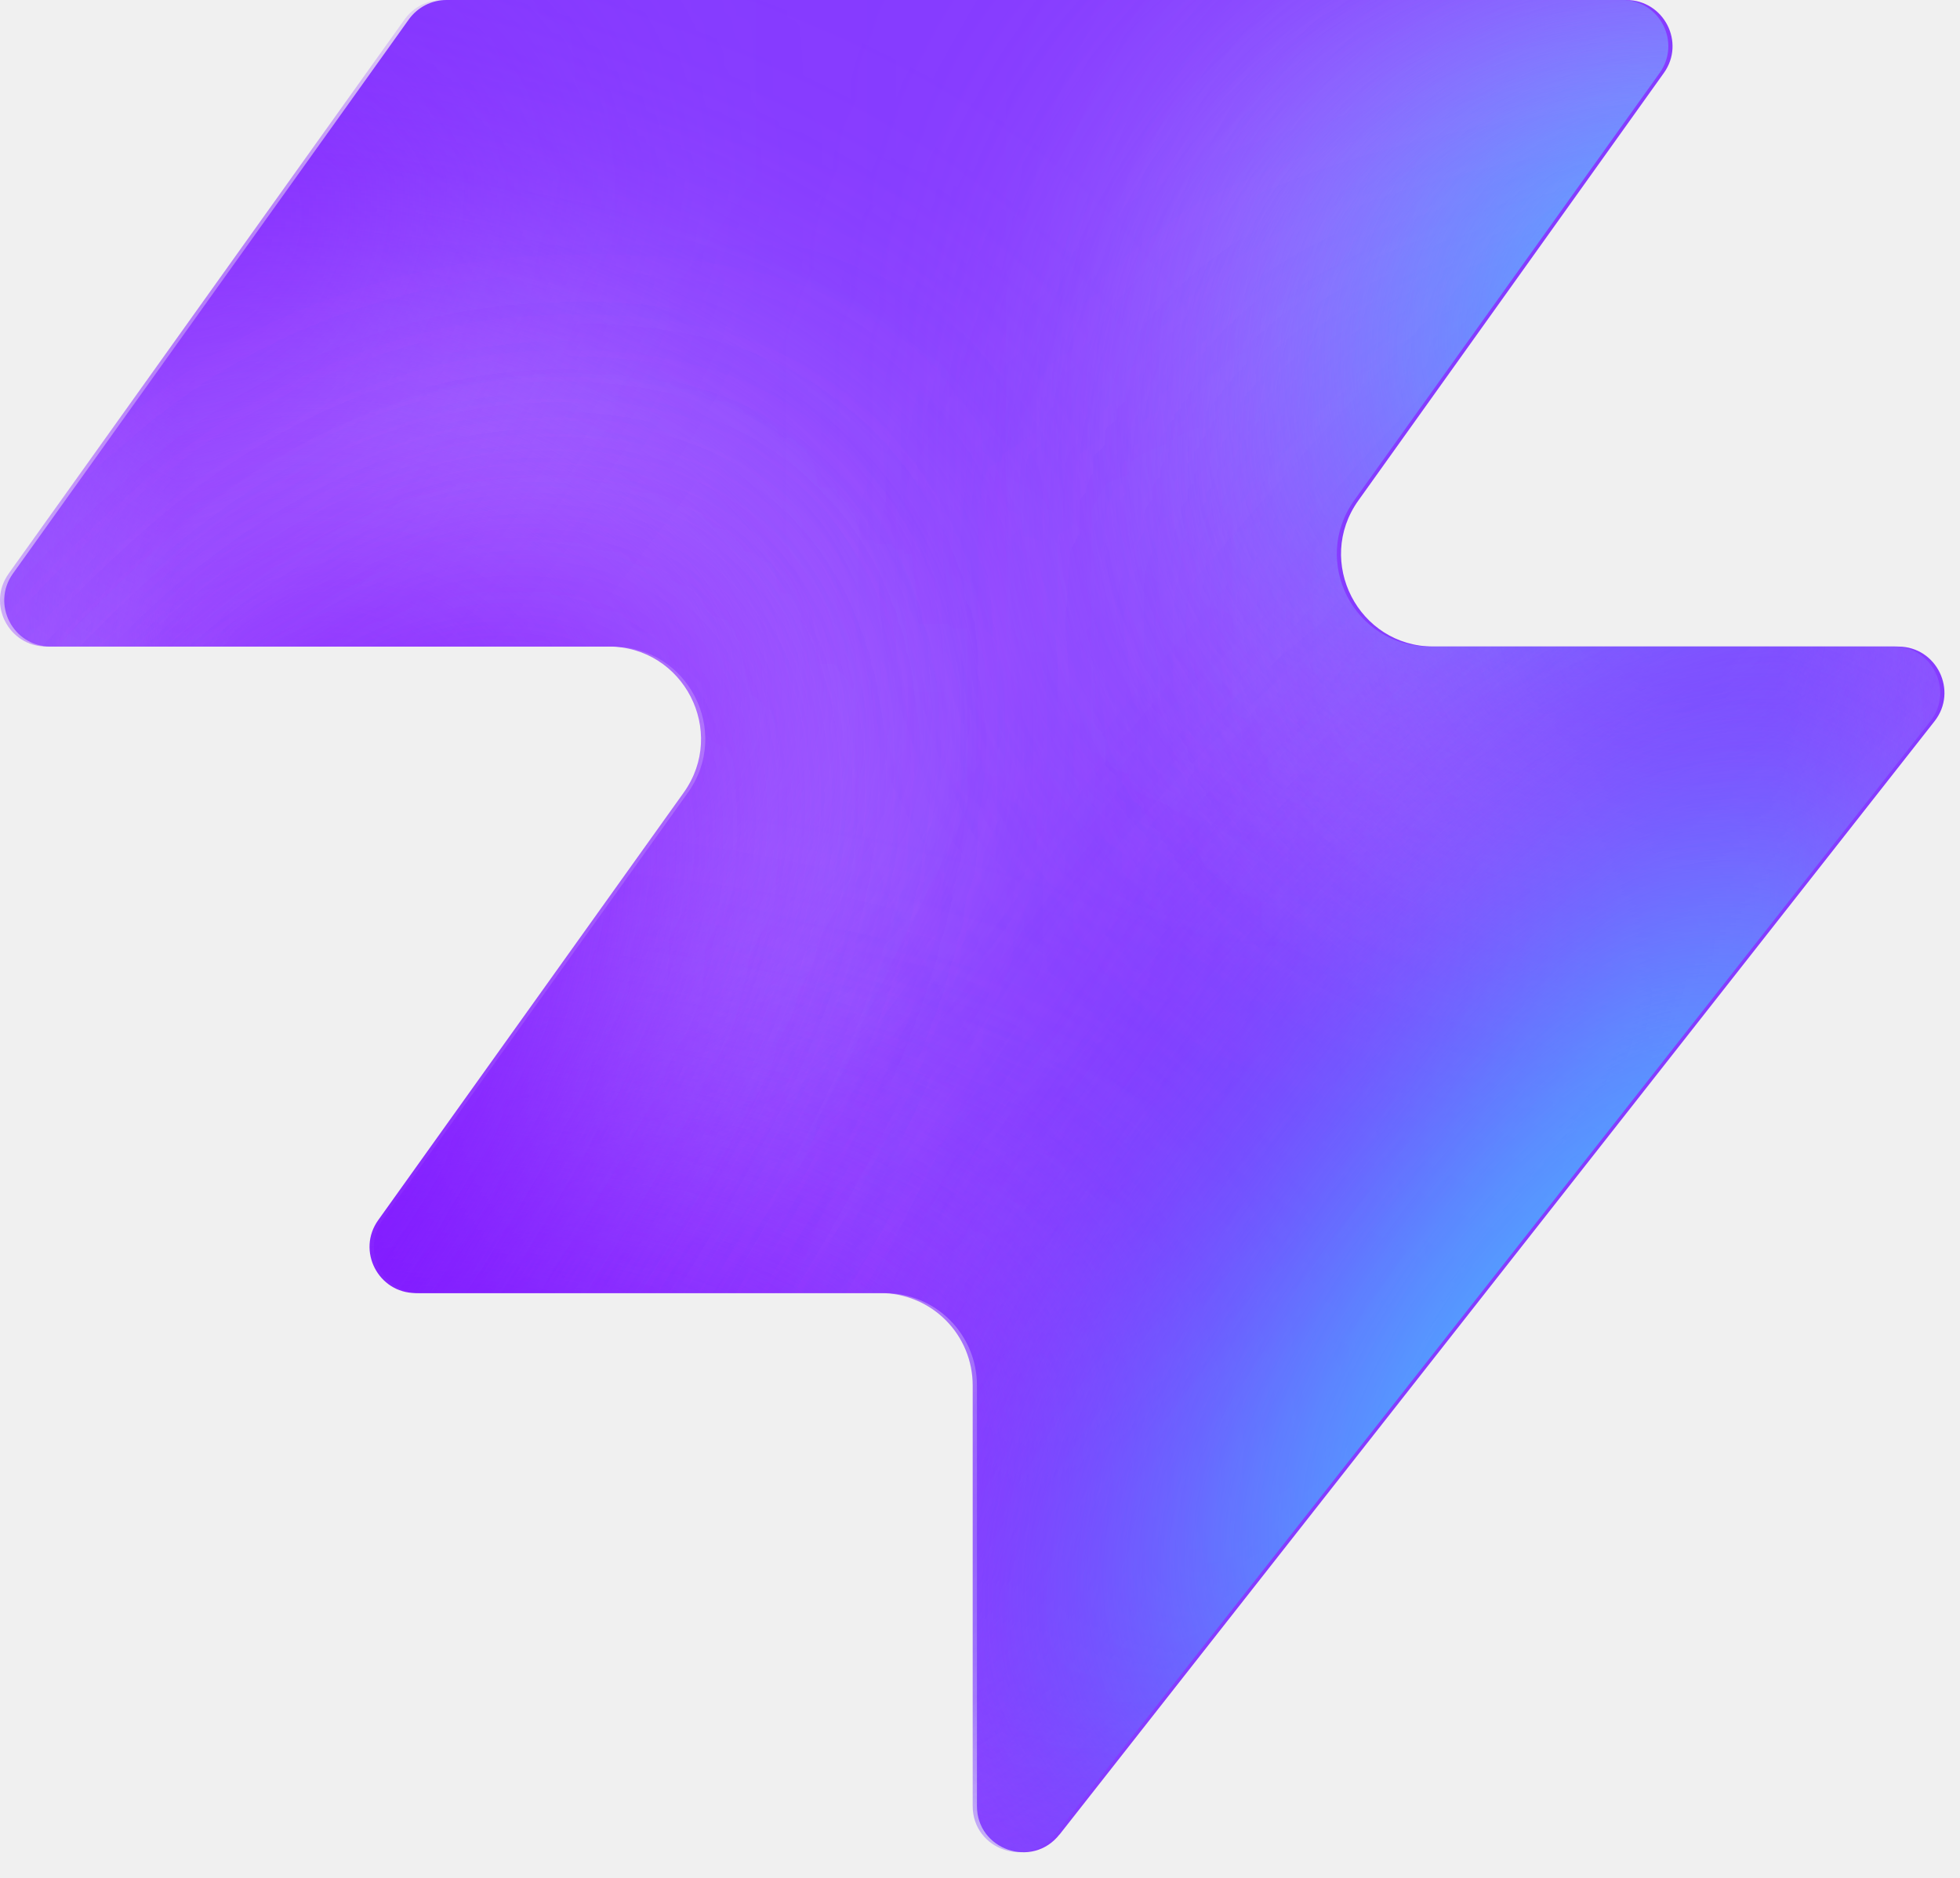
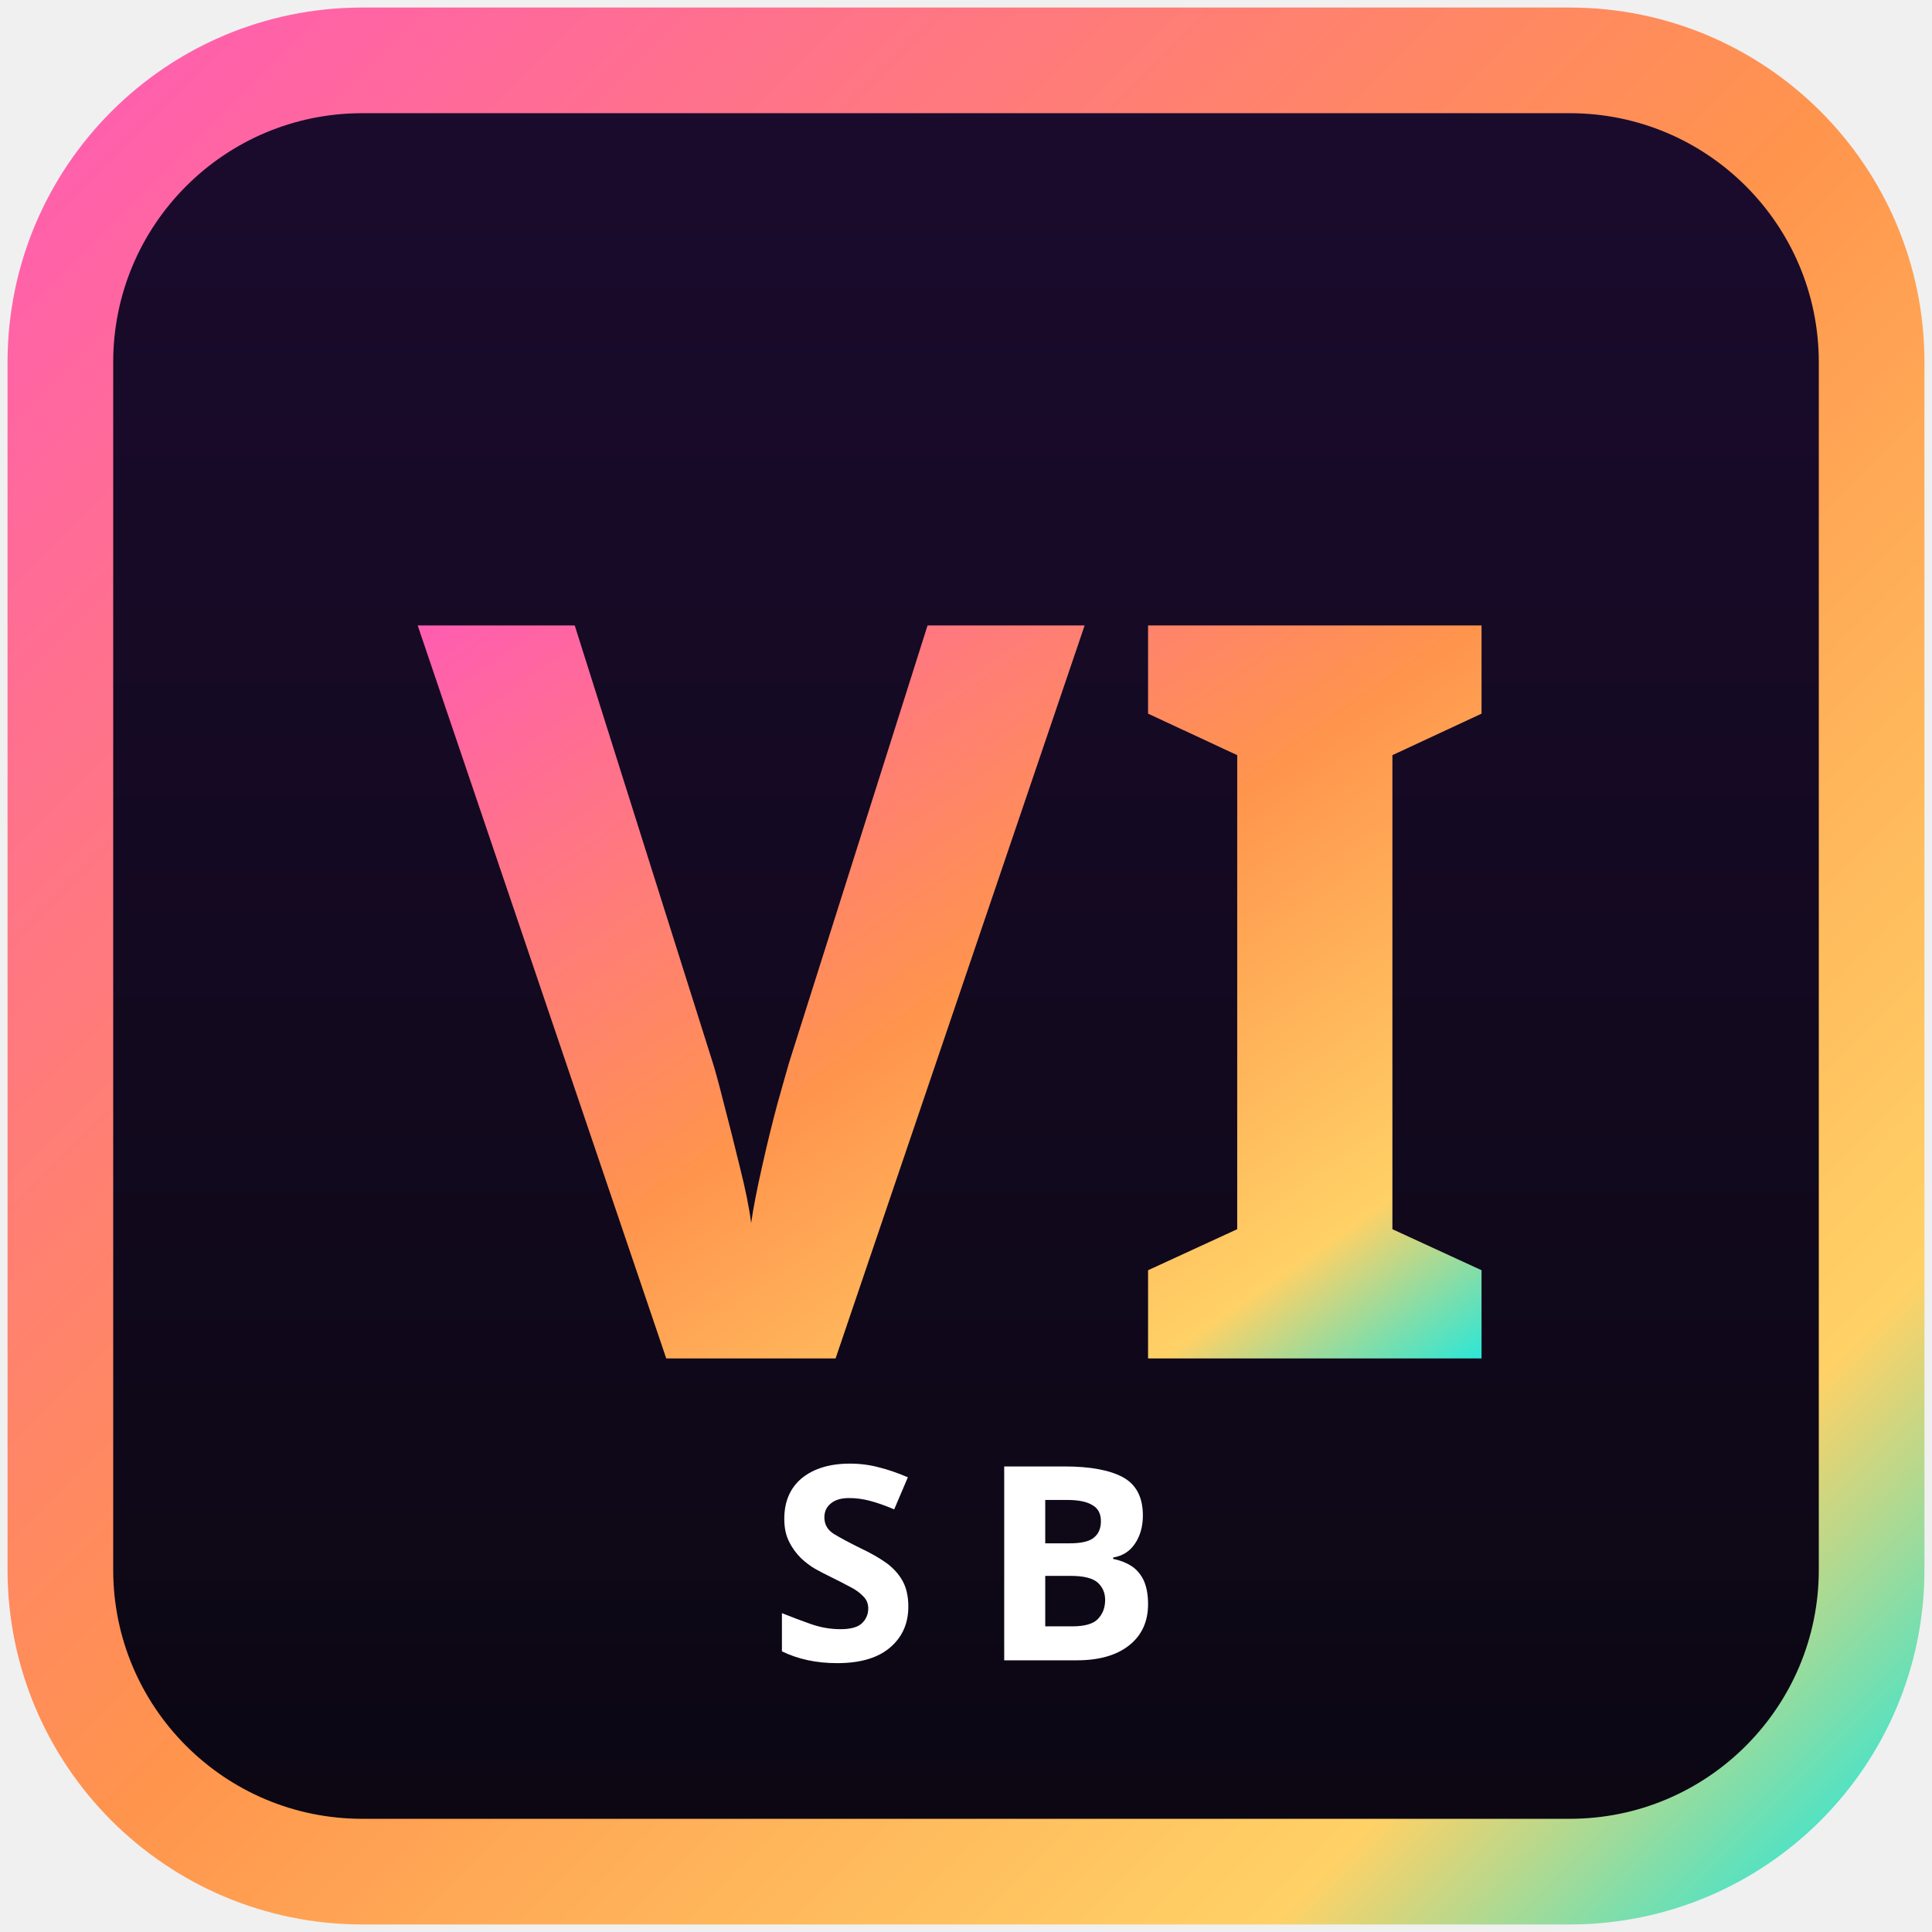
- <svg xmlns="http://www.w3.org/2000/svg" width="48" height="46" fill="none" viewBox="0 0 48 46">
-   <path fill="#863bff" d="M25.946 44.938c-.664.845-2.021.375-2.021-.698V33.937a2.26 2.26 0 0 0-2.262-2.262H10.287c-.92 0-1.456-1.04-.92-1.788l7.48-10.471c1.07-1.497 0-3.578-1.842-3.578H1.237c-.92 0-1.456-1.04-.92-1.788L10.013.474c.214-.297.556-.474.92-.474h28.894c.92 0 1.456 1.04.92 1.788l-7.48 10.471c-1.07 1.498 0 3.579 1.842 3.579h11.377c.943 0 1.473 1.088.89 1.83L25.947 44.94z" style="fill:#863bff;fill:color(display-p3 .525 .23 1);fill-opacity:1" />
-   <mask id="a" width="48" height="46" x="0" y="0" maskUnits="userSpaceOnUse" style="mask-type:alpha">
-     <path fill="#000" d="M25.842 44.938c-.664.844-2.021.375-2.021-.698V33.937a2.26 2.26 0 0 0-2.262-2.262H10.183c-.92 0-1.456-1.04-.92-1.788l7.48-10.471c1.07-1.498 0-3.579-1.842-3.579H1.133c-.92 0-1.456-1.04-.92-1.787L9.91.473c.214-.297.556-.474.92-.474h28.894c.92 0 1.456 1.04.92 1.788l-7.48 10.471c-1.07 1.498 0 3.578 1.842 3.578h11.377c.943 0 1.473 1.088.89 1.832L25.843 44.94z" style="fill:#000;fill-opacity:1" />
-   </mask>
-   <g mask="url(#a)">
-     <g filter="url(#b)">
-       <ellipse cx="5.508" cy="14.704" fill="#ede6ff" rx="5.508" ry="14.704" style="fill:#ede6ff;fill:color(display-p3 .927 .903 1);fill-opacity:1" transform="matrix(.00324 1 1 -.00324 -4.47 31.516)" />
-     </g>
-     <g filter="url(#c)">
-       <ellipse cx="10.399" cy="29.851" fill="#ede6ff" rx="10.399" ry="29.851" style="fill:#ede6ff;fill:color(display-p3 .927 .903 1);fill-opacity:1" transform="matrix(.00324 1 1 -.00324 -39.328 7.883)" />
-     </g>
-     <g filter="url(#d)">
-       <ellipse cx="5.508" cy="30.487" fill="#7e14ff" rx="5.508" ry="30.487" style="fill:#7e14ff;fill:color(display-p3 .492 .077 1);fill-opacity:1" transform="rotate(89.814 -25.913 -14.639)scale(1 -1)" />
-     </g>
-     <g filter="url(#e)">
-       <ellipse cx="5.508" cy="30.599" fill="#7e14ff" rx="5.508" ry="30.599" style="fill:#7e14ff;fill:color(display-p3 .492 .077 1);fill-opacity:1" transform="rotate(89.814 -32.644 -3.334)scale(1 -1)" />
-     </g>
-     <g filter="url(#f)">
-       <ellipse cx="5.508" cy="30.599" fill="#7e14ff" rx="5.508" ry="30.599" style="fill:#7e14ff;fill:color(display-p3 .492 .077 1);fill-opacity:1" transform="matrix(.00324 1 1 -.00324 -34.34 30.47)" />
-     </g>
-     <g filter="url(#g)">
-       <ellipse cx="14.072" cy="22.078" fill="#ede6ff" rx="14.072" ry="22.078" style="fill:#ede6ff;fill:color(display-p3 .927 .903 1);fill-opacity:1" transform="rotate(93.35 24.506 48.493)scale(-1 1)" />
-     </g>
-     <g filter="url(#h)">
-       <ellipse cx="3.47" cy="21.501" fill="#7e14ff" rx="3.47" ry="21.501" style="fill:#7e14ff;fill:color(display-p3 .492 .077 1);fill-opacity:1" transform="rotate(89.009 28.708 47.59)scale(-1 1)" />
-     </g>
-     <g filter="url(#i)">
-       <ellipse cx="3.47" cy="21.501" fill="#7e14ff" rx="3.47" ry="21.501" style="fill:#7e14ff;fill:color(display-p3 .492 .077 1);fill-opacity:1" transform="rotate(89.009 28.708 47.59)scale(-1 1)" />
-     </g>
-     <g filter="url(#j)">
-       <ellipse cx=".387" cy="8.972" fill="#7e14ff" rx="4.407" ry="29.108" style="fill:#7e14ff;fill:color(display-p3 .492 .077 1);fill-opacity:1" transform="rotate(39.51 .387 8.972)" />
-     </g>
-     <g filter="url(#k)">
-       <ellipse cx="47.523" cy="-6.092" fill="#7e14ff" rx="4.407" ry="29.108" style="fill:#7e14ff;fill:color(display-p3 .492 .077 1);fill-opacity:1" transform="rotate(37.892 47.523 -6.092)" />
-     </g>
-     <g filter="url(#l)">
-       <ellipse cx="41.412" cy="6.333" fill="#47bfff" rx="5.971" ry="9.665" style="fill:#47bfff;fill:color(display-p3 .28 .748 1);fill-opacity:1" transform="rotate(37.892 41.412 6.333)" />
-     </g>
-     <g filter="url(#m)">
-       <ellipse cx="-1.879" cy="38.332" fill="#7e14ff" rx="4.407" ry="29.108" style="fill:#7e14ff;fill:color(display-p3 .492 .077 1);fill-opacity:1" transform="rotate(37.892 -1.88 38.332)" />
-     </g>
-     <g filter="url(#n)">
-       <ellipse cx="-1.879" cy="38.332" fill="#7e14ff" rx="4.407" ry="29.108" style="fill:#7e14ff;fill:color(display-p3 .492 .077 1);fill-opacity:1" transform="rotate(37.892 -1.88 38.332)" />
-     </g>
-     <g filter="url(#o)">
-       <ellipse cx="35.651" cy="29.907" fill="#7e14ff" rx="4.407" ry="29.108" style="fill:#7e14ff;fill:color(display-p3 .492 .077 1);fill-opacity:1" transform="rotate(37.892 35.651 29.907)" />
-     </g>
-     <g filter="url(#p)">
-       <ellipse cx="38.418" cy="32.4" fill="#47bfff" rx="5.971" ry="15.297" style="fill:#47bfff;fill:color(display-p3 .28 .748 1);fill-opacity:1" transform="rotate(37.892 38.418 32.4)" />
-     </g>
-   </g>
+ <svg xmlns="http://www.w3.org/2000/svg" viewBox="0 0 64 64" width="64" height="64">
  <defs>
-     <filter id="b" width="60.045" height="41.654" x="-19.77" y="16.149" color-interpolation-filters="sRGB" filterUnits="userSpaceOnUse">
-       <feFlood flood-opacity="0" result="BackgroundImageFix" />
-       <feBlend in="SourceGraphic" in2="BackgroundImageFix" result="shape" />
-       <feGaussianBlur result="effect1_foregroundBlur_2002_17158" stdDeviation="7.659" />
-     </filter>
-     <filter id="c" width="90.34" height="51.437" x="-54.613" y="-7.533" color-interpolation-filters="sRGB" filterUnits="userSpaceOnUse">
-       <feFlood flood-opacity="0" result="BackgroundImageFix" />
-       <feBlend in="SourceGraphic" in2="BackgroundImageFix" result="shape" />
-       <feGaussianBlur result="effect1_foregroundBlur_2002_17158" stdDeviation="7.659" />
-     </filter>
-     <filter id="d" width="79.355" height="29.4" x="-49.64" y="2.03" color-interpolation-filters="sRGB" filterUnits="userSpaceOnUse">
-       <feFlood flood-opacity="0" result="BackgroundImageFix" />
-       <feBlend in="SourceGraphic" in2="BackgroundImageFix" result="shape" />
-       <feGaussianBlur result="effect1_foregroundBlur_2002_17158" stdDeviation="4.596" />
-     </filter>
-     <filter id="e" width="79.579" height="29.4" x="-45.045" y="20.029" color-interpolation-filters="sRGB" filterUnits="userSpaceOnUse">
-       <feFlood flood-opacity="0" result="BackgroundImageFix" />
-       <feBlend in="SourceGraphic" in2="BackgroundImageFix" result="shape" />
-       <feGaussianBlur result="effect1_foregroundBlur_2002_17158" stdDeviation="4.596" />
-     </filter>
-     <filter id="f" width="79.579" height="29.4" x="-43.513" y="21.178" color-interpolation-filters="sRGB" filterUnits="userSpaceOnUse">
-       <feFlood flood-opacity="0" result="BackgroundImageFix" />
-       <feBlend in="SourceGraphic" in2="BackgroundImageFix" result="shape" />
-       <feGaussianBlur result="effect1_foregroundBlur_2002_17158" stdDeviation="4.596" />
-     </filter>
-     <filter id="g" width="74.749" height="58.852" x="15.756" y="-17.901" color-interpolation-filters="sRGB" filterUnits="userSpaceOnUse">
-       <feFlood flood-opacity="0" result="BackgroundImageFix" />
-       <feBlend in="SourceGraphic" in2="BackgroundImageFix" result="shape" />
-       <feGaussianBlur result="effect1_foregroundBlur_2002_17158" stdDeviation="7.659" />
-     </filter>
-     <filter id="h" width="61.377" height="25.362" x="23.548" y="2.284" color-interpolation-filters="sRGB" filterUnits="userSpaceOnUse">
-       <feFlood flood-opacity="0" result="BackgroundImageFix" />
-       <feBlend in="SourceGraphic" in2="BackgroundImageFix" result="shape" />
-       <feGaussianBlur result="effect1_foregroundBlur_2002_17158" stdDeviation="4.596" />
-     </filter>
-     <filter id="i" width="61.377" height="25.362" x="23.548" y="2.284" color-interpolation-filters="sRGB" filterUnits="userSpaceOnUse">
-       <feFlood flood-opacity="0" result="BackgroundImageFix" />
-       <feBlend in="SourceGraphic" in2="BackgroundImageFix" result="shape" />
-       <feGaussianBlur result="effect1_foregroundBlur_2002_17158" stdDeviation="4.596" />
-     </filter>
-     <filter id="j" width="56.045" height="63.649" x="-27.636" y="-22.853" color-interpolation-filters="sRGB" filterUnits="userSpaceOnUse">
-       <feFlood flood-opacity="0" result="BackgroundImageFix" />
-       <feBlend in="SourceGraphic" in2="BackgroundImageFix" result="shape" />
-       <feGaussianBlur result="effect1_foregroundBlur_2002_17158" stdDeviation="4.596" />
-     </filter>
-     <filter id="k" width="54.814" height="64.646" x="20.116" y="-38.415" color-interpolation-filters="sRGB" filterUnits="userSpaceOnUse">
-       <feFlood flood-opacity="0" result="BackgroundImageFix" />
-       <feBlend in="SourceGraphic" in2="BackgroundImageFix" result="shape" />
-       <feGaussianBlur result="effect1_foregroundBlur_2002_17158" stdDeviation="4.596" />
-     </filter>
-     <filter id="l" width="33.541" height="35.313" x="24.641" y="-11.323" color-interpolation-filters="sRGB" filterUnits="userSpaceOnUse">
-       <feFlood flood-opacity="0" result="BackgroundImageFix" />
-       <feBlend in="SourceGraphic" in2="BackgroundImageFix" result="shape" />
-       <feGaussianBlur result="effect1_foregroundBlur_2002_17158" stdDeviation="4.596" />
-     </filter>
-     <filter id="m" width="54.814" height="64.646" x="-29.286" y="6.009" color-interpolation-filters="sRGB" filterUnits="userSpaceOnUse">
-       <feFlood flood-opacity="0" result="BackgroundImageFix" />
-       <feBlend in="SourceGraphic" in2="BackgroundImageFix" result="shape" />
-       <feGaussianBlur result="effect1_foregroundBlur_2002_17158" stdDeviation="4.596" />
-     </filter>
-     <filter id="n" width="54.814" height="64.646" x="-29.286" y="6.009" color-interpolation-filters="sRGB" filterUnits="userSpaceOnUse">
-       <feFlood flood-opacity="0" result="BackgroundImageFix" />
-       <feBlend in="SourceGraphic" in2="BackgroundImageFix" result="shape" />
-       <feGaussianBlur result="effect1_foregroundBlur_2002_17158" stdDeviation="4.596" />
-     </filter>
-     <filter id="o" width="54.814" height="64.646" x="8.244" y="-2.416" color-interpolation-filters="sRGB" filterUnits="userSpaceOnUse">
-       <feFlood flood-opacity="0" result="BackgroundImageFix" />
-       <feBlend in="SourceGraphic" in2="BackgroundImageFix" result="shape" />
-       <feGaussianBlur result="effect1_foregroundBlur_2002_17158" stdDeviation="4.596" />
-     </filter>
-     <filter id="p" width="39.409" height="43.623" x="18.713" y="10.588" color-interpolation-filters="sRGB" filterUnits="userSpaceOnUse">
-       <feFlood flood-opacity="0" result="BackgroundImageFix" />
-       <feBlend in="SourceGraphic" in2="BackgroundImageFix" result="shape" />
-       <feGaussianBlur result="effect1_foregroundBlur_2002_17158" stdDeviation="4.596" />
-     </filter>
+     <linearGradient id="gta6Sunset" x1="0%" y1="0%" x2="100%" y2="100%">
+       <stop offset="0%" stop-color="#ff5db1" />
+       <stop offset="50%" stop-color="#ff944d" />
+       <stop offset="85%" stop-color="#ffd166" />
+       <stop offset="100%" stop-color="#2ee6d6" />
+     </linearGradient>
+     <linearGradient id="gta6Sky" x1="0%" y1="0%" x2="0%" y2="100%">
+       <stop offset="0%" stop-color="#1b0b2e" />
+       <stop offset="100%" stop-color="#0b0712" />
+     </linearGradient>
  </defs>
+   <rect x="2" y="2" width="60" height="60" rx="10" fill="url(#gta6Sky)" stroke="url(#gta6Sunset)" stroke-width="3.5" />
+   <text x="32" y="45" text-anchor="middle" font-family="Impact, Arial Black, sans-serif" font-size="34" font-weight="900" fill="url(#gta6Sunset)" letter-spacing="1">VI</text>
+   <text x="32" y="55" text-anchor="middle" font-family="Arial Black, sans-serif" font-size="9" font-weight="900" fill="#ffffff" letter-spacing="2">SB</text>
</svg>
